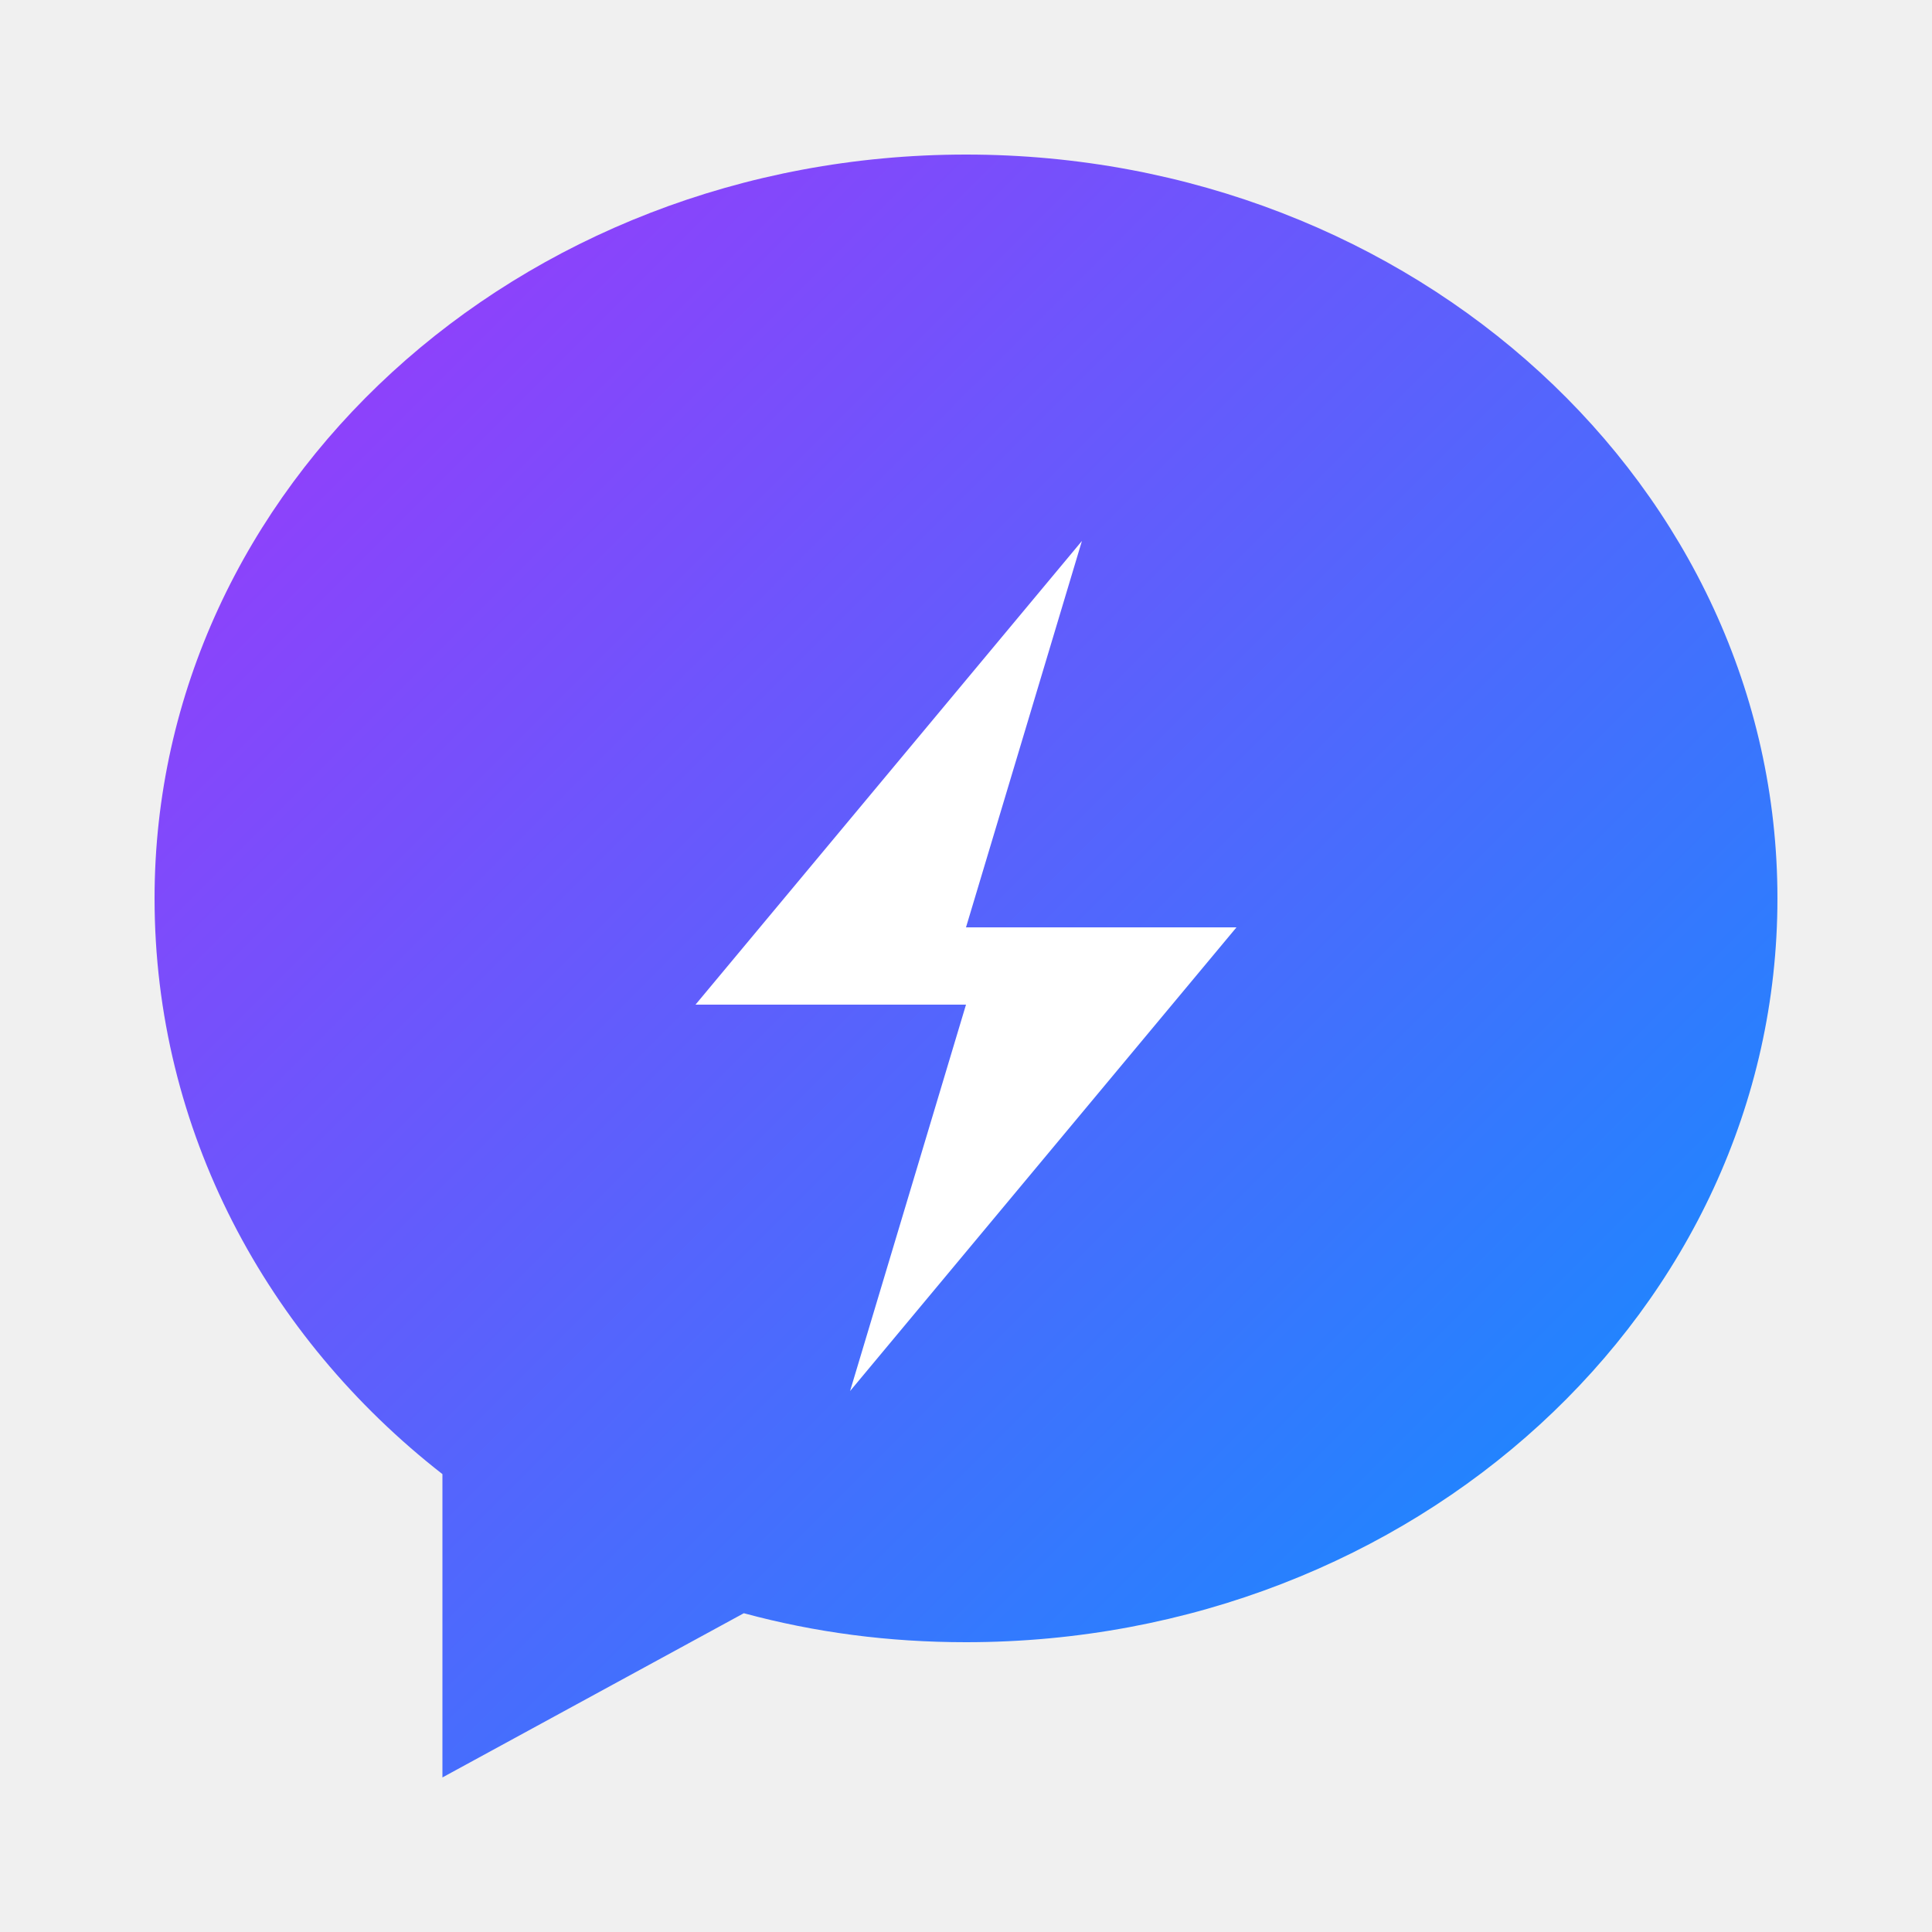
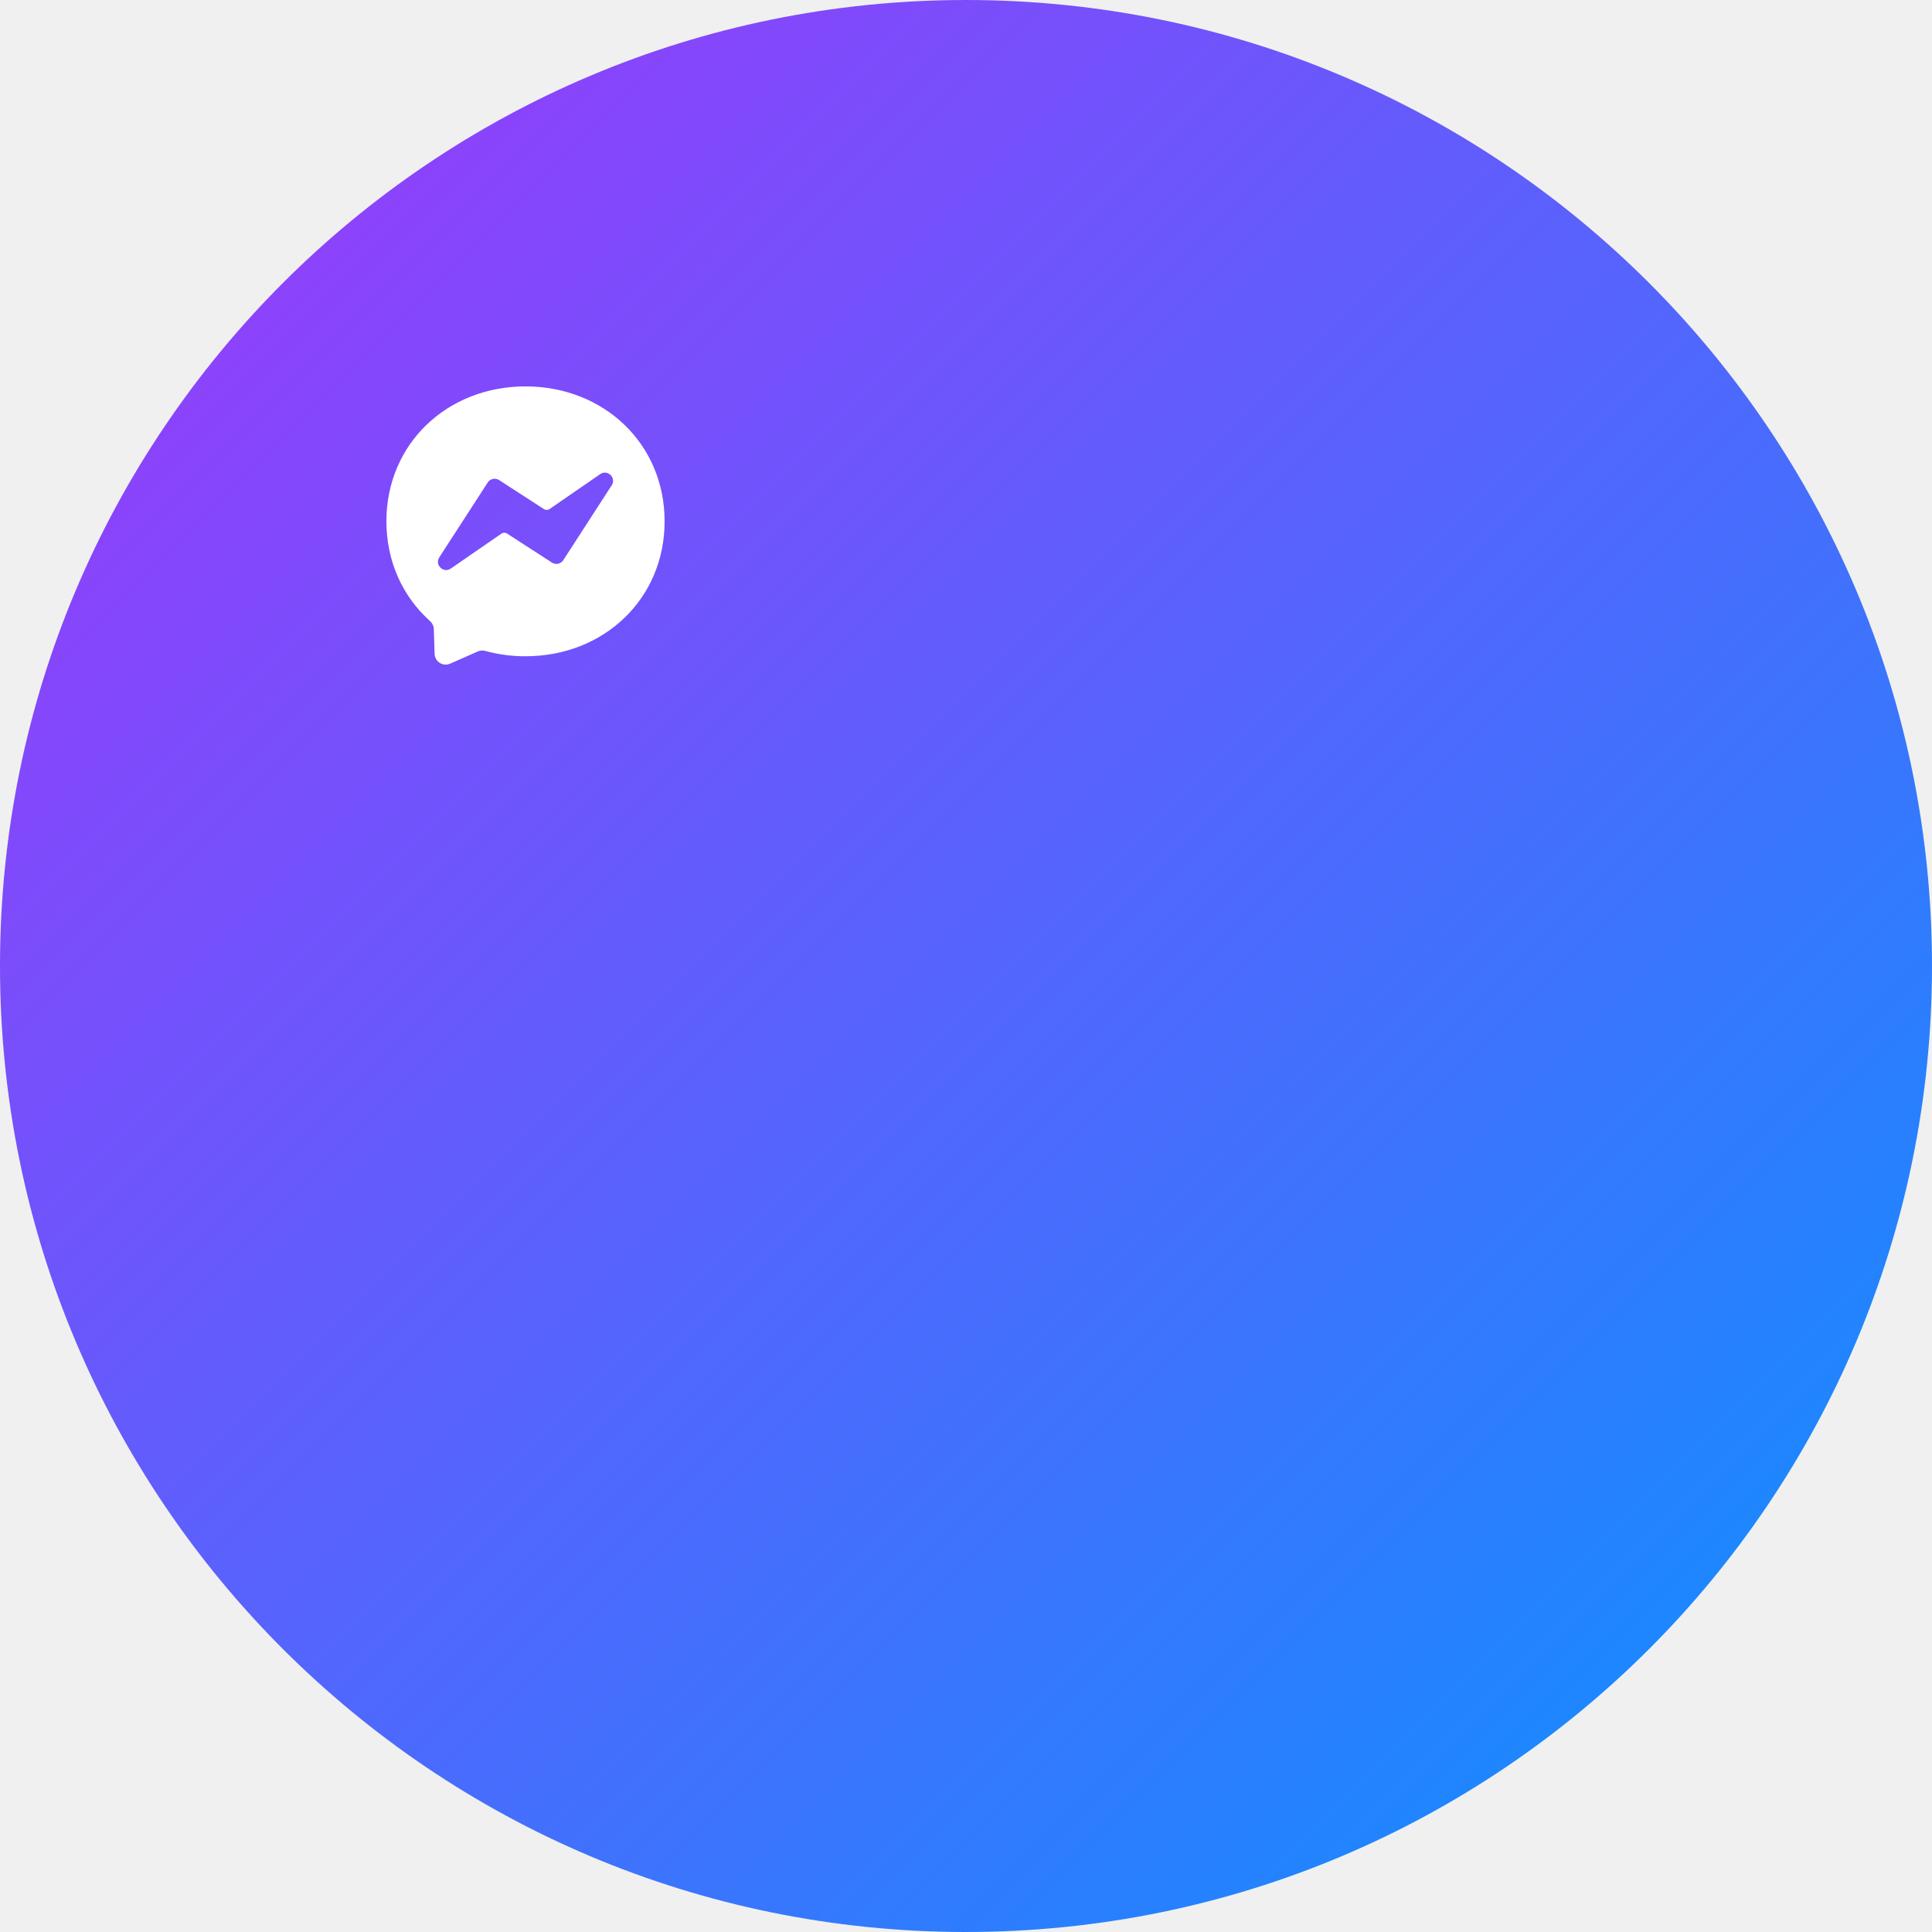
<svg xmlns="http://www.w3.org/2000/svg" viewBox="0 0 100 100">
  <defs>
-     <linearGradient id="msg-bg" x1="0" y1="0" x2="1" y2="1">
+     <linearGradient id="msg" x1="0" y1="0" x2="1" y2="1">
      <stop offset="0%" stop-color="#A334FA" />
      <stop offset="100%" stop-color="#0695FF" />
    </linearGradient>
  </defs>
-   <path fill="url(#msg-bg)" d="M50 8C26.8 8 8 25.2 8 46.5c0 12 5.8 22.7 14.9 29.8V92l15.6-8.5c3.7 1 7.5 1.5 11.5 1.5 23.2 0 42-17.2 42-38.5S73.2 8 50 8z" />
-   <path fill="#fff" d="M56 28L36 52h14l-6 20 20-24H50l6-20z" />
+   <circle cx="50" cy="50" r="50" fill="url(#msg)" />
+   <g transform="translate(20,20) scale(0.6)">
+     <path fill="#fff" d="M12 0C5.24 0 0 4.952 0 11.64c0 3.499 1.434 6.521 3.769 8.61a.96.96 0 0 1 .323.683l.065 2.135a.96.96 0 0 0 1.347.85l2.381-1.053a.96.96 0 0 1 .641-.046A13 13 0 0 0 12 23.28c6.76 0 12-4.952 12-11.64S18.76 0 12 0m6.806 7.44c.522-.03.971.567.63 1.094l-4.178 6.457a.707.707 0 0 1-.977.208l-3.87-2.504a.44.44 0 0 0-.49.007l-4.363 3.01c-.637.438-1.415-.317-.995-.966l4.179-6.457a.706.706 0 0 1 .977-.21l3.87 2.505c.15.097.344.094.491-.007l4.362-3.008a.7.7 0 0 1 .364-.13" />
+   </g>
</svg>
